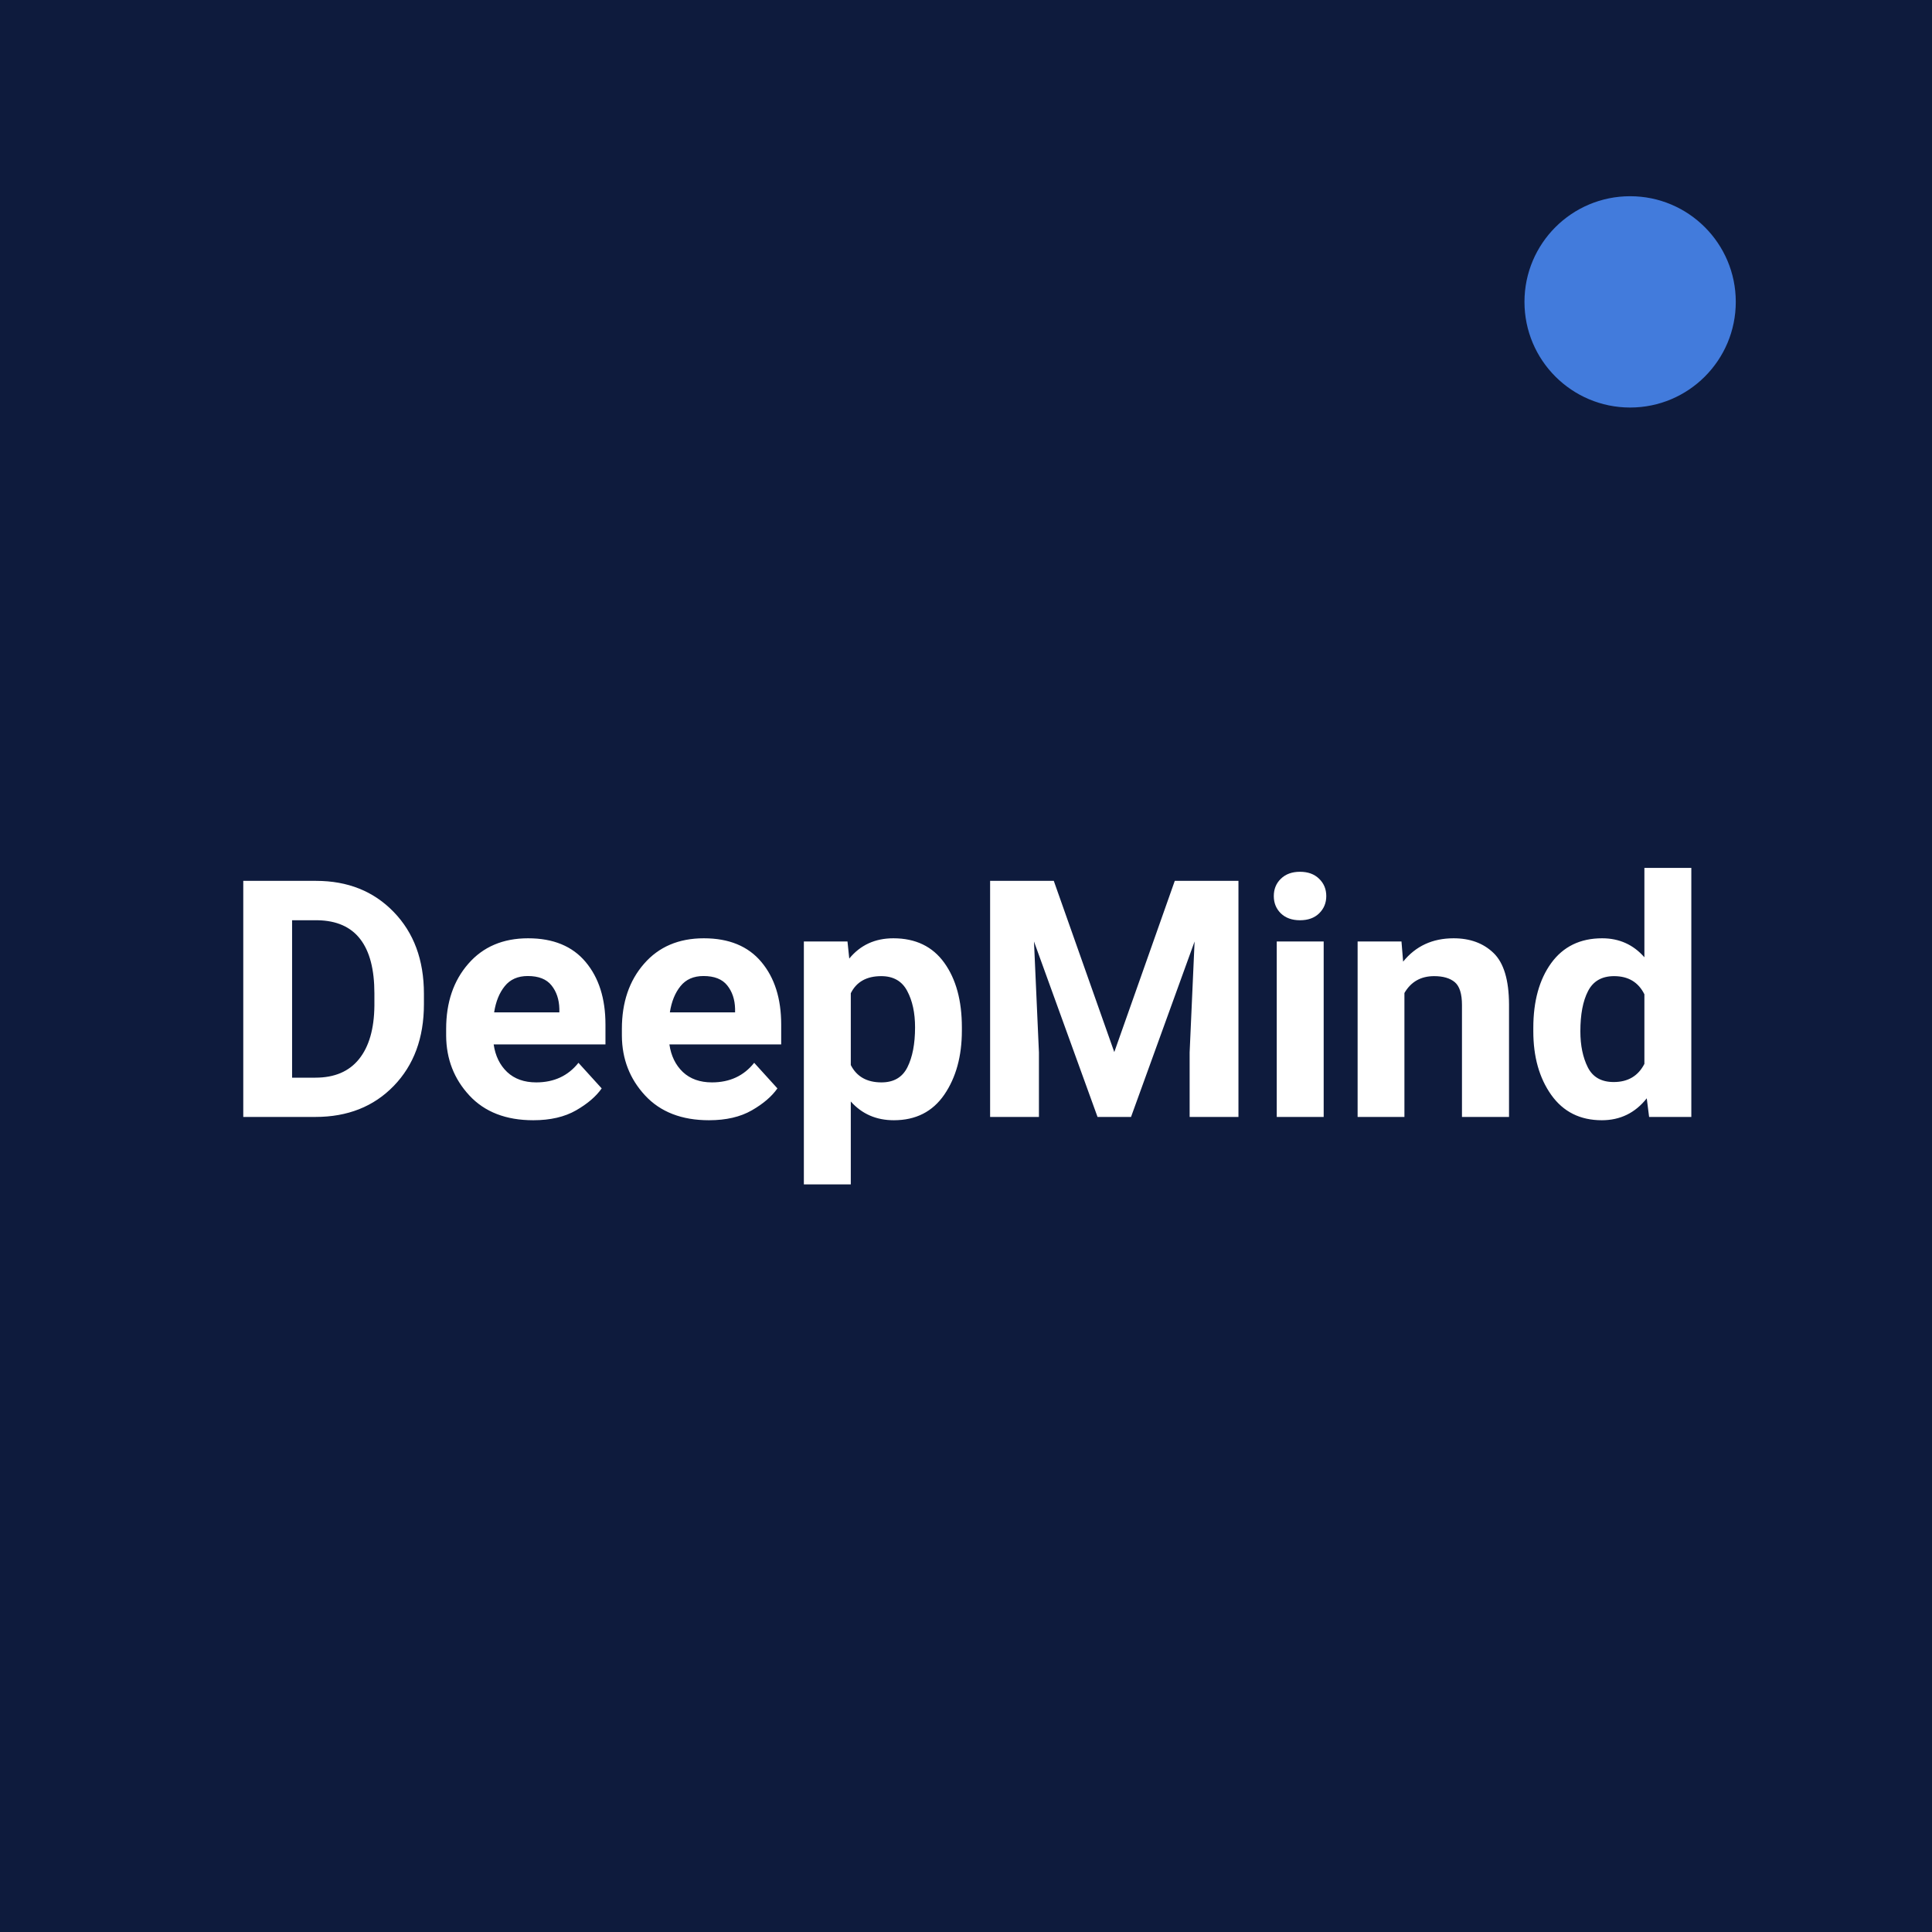
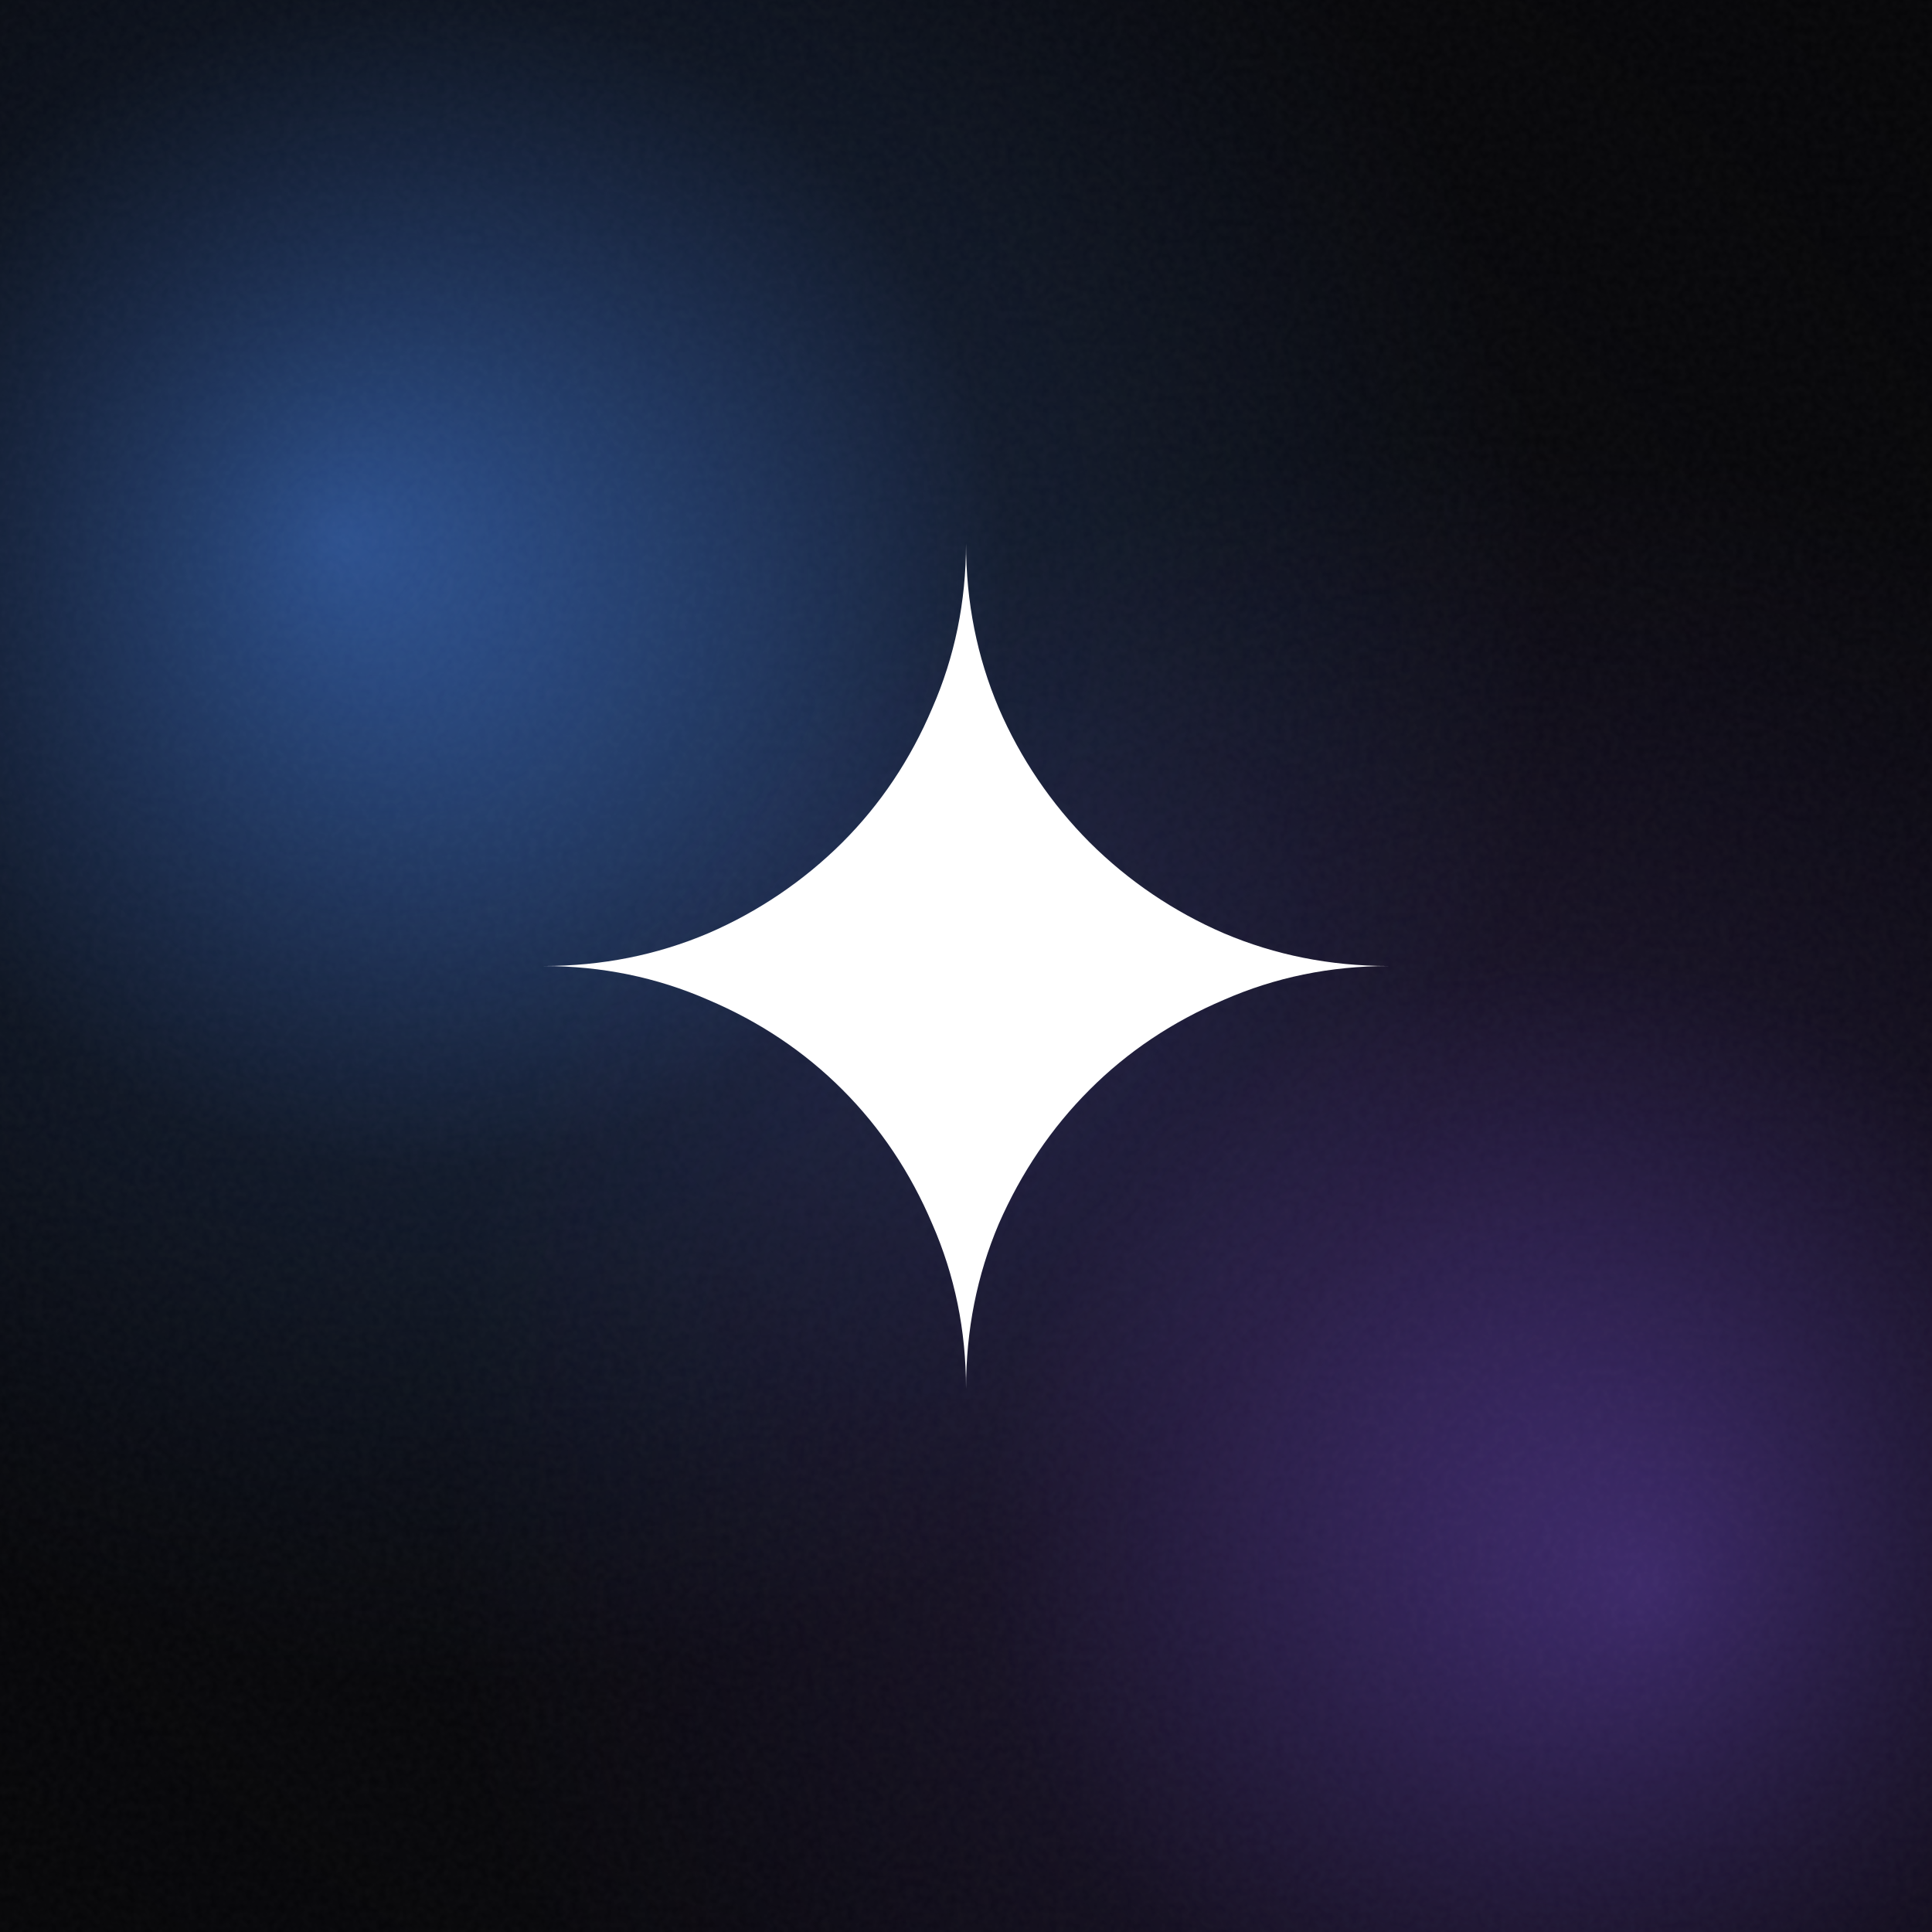
<svg xmlns="http://www.w3.org/2000/svg" viewBox="0 0 256 256" preserveAspectRatio="xMidYMid slice" role="img" aria-label="DeepMind">
-   <rect width="256" height="256" fill="#0E1B3D" />
-   <circle cx="216" cy="40" r="14" fill="#4885ED" opacity="0.9" />
-   <g font-family="ui-sans-serif, system-ui, -apple-system, 'Segoe UI', Roboto, sans-serif" font-weight="700" fill="#FFFFFF" text-anchor="middle">
-     <text x="128" y="148" font-size="44" letter-spacing="-0.5">DeepMind</text>
+   <defs>
+     <radialGradient id="aurora1" cx="0.25" cy="0.32" r="0.55" fx="0.18" fy="0.28">
+       <stop offset="0" stop-color="#4885ED" stop-opacity="0.85" />
+       <stop offset="0.55" stop-color="#4885ED" stop-opacity="0.18" />
+       <stop offset="1" stop-color="#4885ED" stop-opacity="0" />
+     </radialGradient>
+     <radialGradient id="aurora2" cx="0.78" cy="0.78" r="0.55" fx="0.85" fy="0.82">
+       <stop offset="0" stop-color="#8B5CF6" stop-opacity="0.65" />
+       <stop offset="0.55" stop-color="#8B5CF6" stop-opacity="0.14" />
+       <stop offset="1" stop-color="#8B5CF6" stop-opacity="0" />
+     </radialGradient>
+     <radialGradient id="vignette" cx="0.5" cy="0.5" r="0.7">
+       <stop offset="0" stop-color="#000000" stop-opacity="0" />
+       <stop offset="1" stop-color="#000000" stop-opacity="0.55" />
+     </radialGradient>
+     <filter id="grain">
+       <feTurbulence type="fractalNoise" baseFrequency="0.9" numOctaves="2" seed="3" />
+       <feColorMatrix values="0 0 0 0 1  0 0 0 0 1  0 0 0 0 1  0 0 0 0.08 0" />
+       <feComposite in2="SourceGraphic" operator="in" />
+     </filter>
+   </defs>
+   <rect width="256" height="256" fill="#0A0A0F" />
+   <rect width="256" height="256" fill="url(#aurora1)" />
+   <rect width="256" height="256" fill="url(#aurora2)" />
+   <rect width="256" height="256" fill="url(#vignette)" />
+   <rect width="256" height="256" filter="url(#grain)" opacity="0.4" />
+   <g transform="translate(72 72) scale(4.667)" fill="#FFFFFF">
+     <path d="M11.04 19.32Q12 21.51 12 24q0-2.49.93-4.68.96-2.19 2.58-3.81t3.81-2.55Q21.51 12 24 12q-2.49 0-4.68-.93a12.3 12.3 0 0 1-3.81-2.58 12.3 12.3 0 0 1-2.58-3.81Q12 2.49 12 0q0 2.49-.96 4.68-.93 2.19-2.55 3.81a12.3 12.3 0 0 1-3.81 2.58Q2.49 12 0 12q2.49 0 4.68.96 2.19.93 3.81 2.55t2.55 3.81" />
  </g>
</svg>
